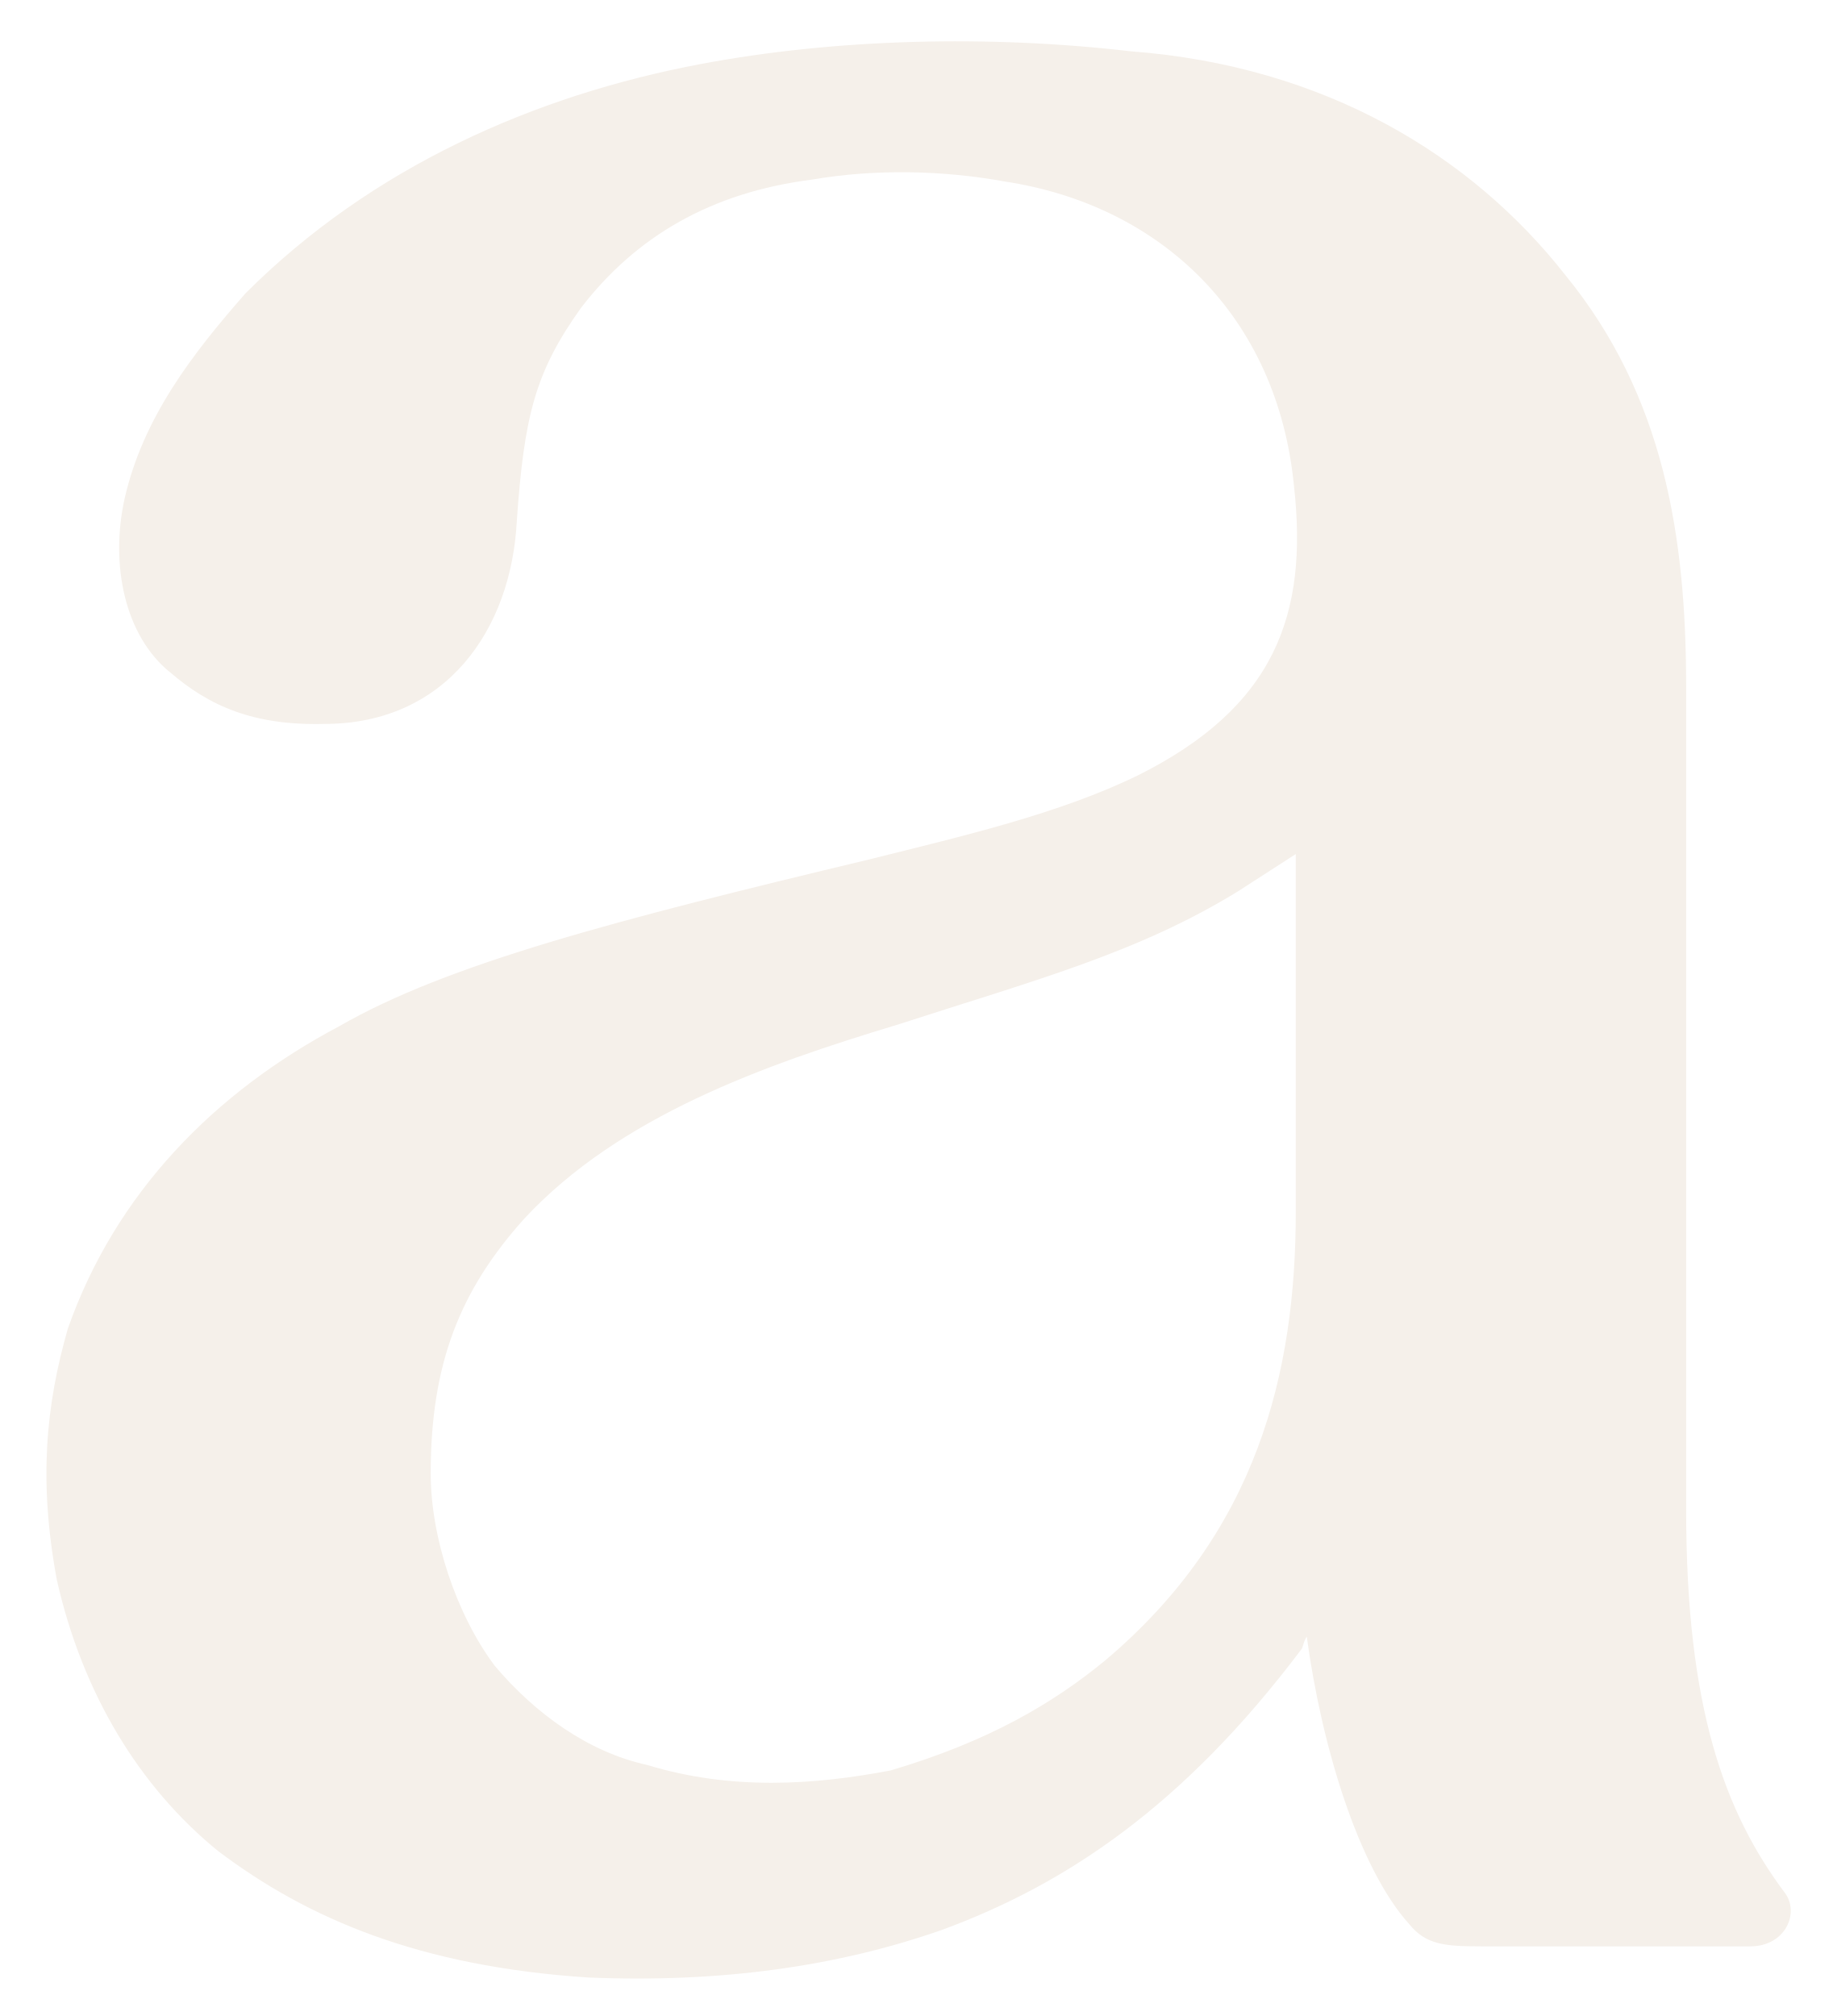
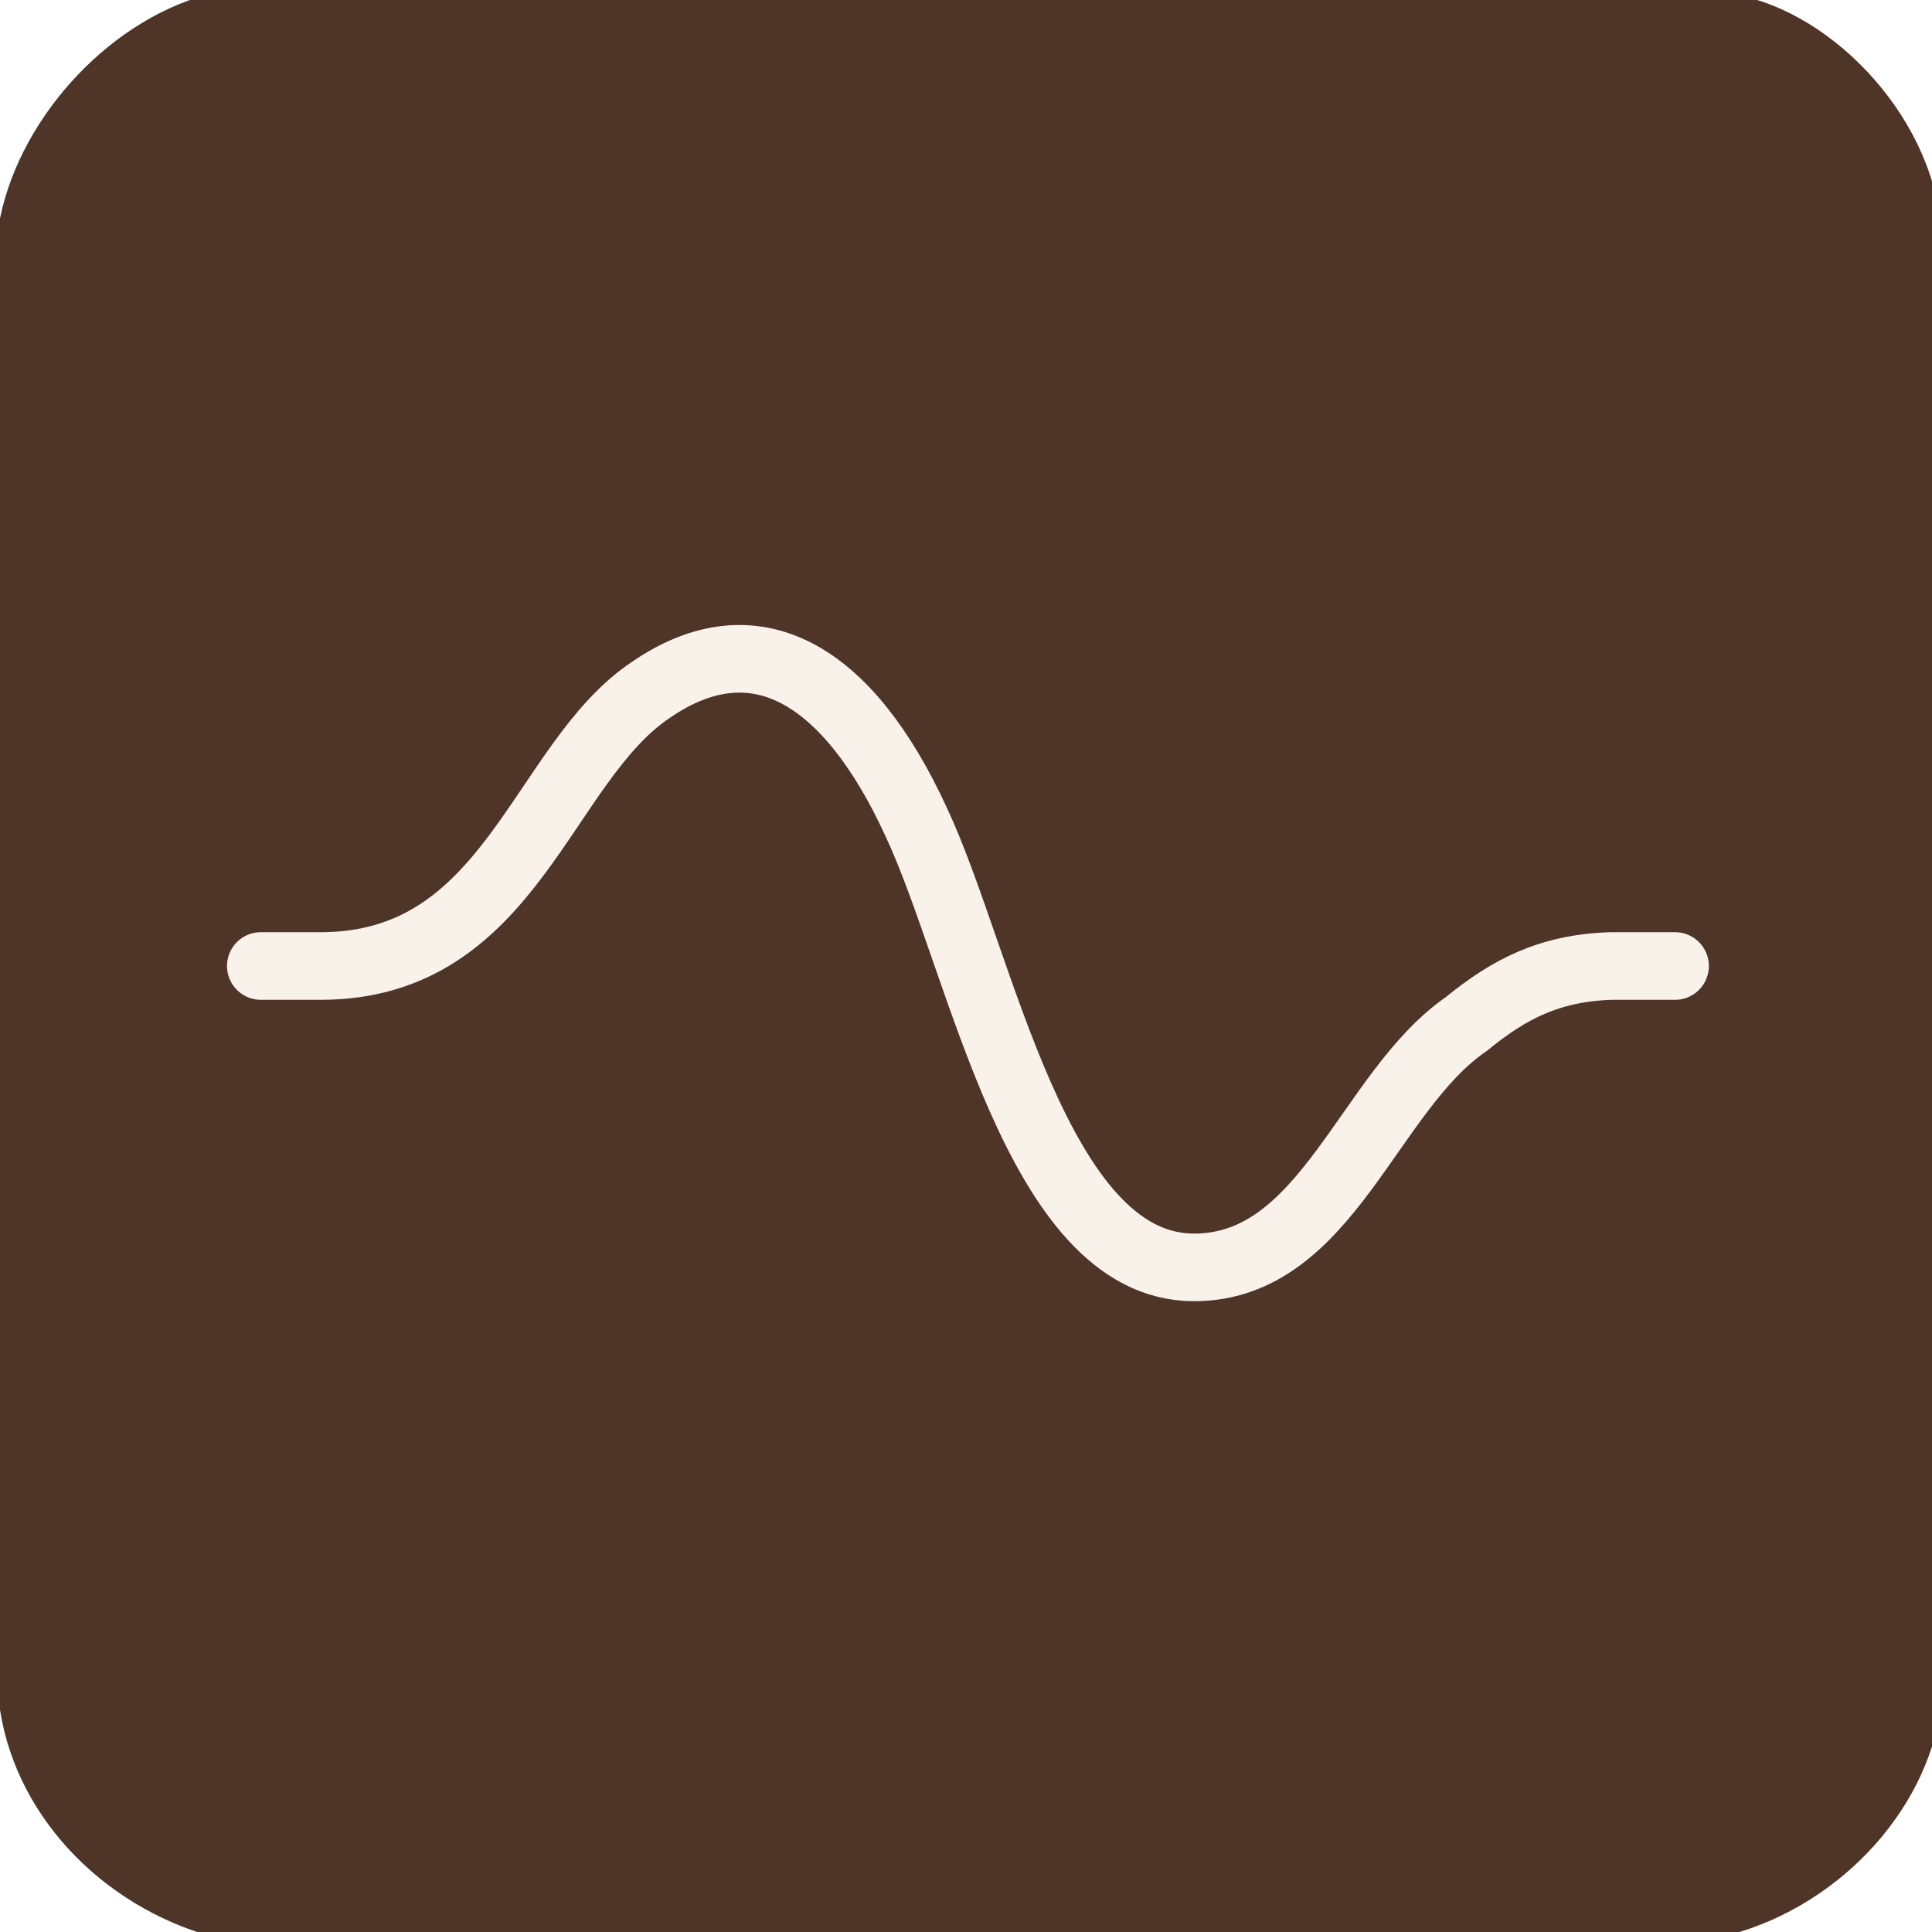
- <svg xmlns="http://www.w3.org/2000/svg" viewBox="0 0 100 110">
-   <path fill="#f5f0ea" d="m97.4 103.3c-3.3-4.4-5.4-10.1-5.4-20.9v-44.9c0-8.2-1.2-15.9-6.6-22.5-5.1-6.5-13.1-11.4-23.7-12.2-7.7-0.9-16.1-0.7-23.5 0.7-9 1.7-17.9 5.6-24.8 12.5-2.9 3.3-5.6 6.8-6.6 11.2-0.8 3.6 0 7.5 2.5 9.5 2.1 1.8 4.5 2.9 8.4 2.8 6.6 0 10.2-5.1 10.5-11.1 0.4-5.7 1-8.1 3.5-11.6 3-3.9 7.1-6.3 12.6-7 3.5-0.6 7.2-0.5 10.5 0.1 8.6 1.3 14.9 7.4 15.8 16.6 0.8 7.1-1.1 12.1-8.5 15.8-4.3 2.1-9.5 3.3-14.7 4.6-13.8 3.3-23 5.7-28.9 9.1-6.8 3.6-12.2 9.1-14.8 16.5-1.2 4.2-1.6 8.3-0.6 13.7 1.4 6.2 4.5 11.3 8.8 14.8 4.9 3.7 11 6.3 20.2 6.9 7.2 0.3 13.6-0.6 19.3-2.6 6.8-2.5 13.2-6.8 19.6-15.3 0.1-0.1 0.1-0.4 0.3-0.7 0.8 5.9 2.8 12.6 5.6 15.7 0.9 1.1 1.9 1.2 3.9 1.2h14.7c1.9 0 2.7-1.8 1.9-2.9zm-37.1-12.7c-2.8 2.3-6.3 4.4-11.7 6-4.2 0.8-8.7 1.1-13.3-0.3-3.2-0.7-6.1-2.8-8.3-5.4-2.1-2.8-3.5-7-3.5-10.5 0-6 1.6-10 5.1-13.9 5.2-5.6 13.1-8.4 20.4-10.6 7.4-2.4 13.1-3.9 18.6-7.3l3.1-2v19.5c0 8.8-2.1 17.5-10.4 24.5z" />
+ <svg xmlns="http://www.w3.org/2000/svg" viewBox="0 0 100 100">
+   <style type="text/css">.cls-0 {fill:#4F3528;}
+ .cls-1 {fill:none;stroke:#F8F2EB;stroke-width:3.5;stroke-linecap:round;stroke-linejoin:round;stroke-miterlimit:10;}</style>
+   <path class="cls-0" d="m88.4 100.4h-76.8c-5.9-1.4-10.7-6.1-11.6-11.9v-77.2c1.1-5.4 5.9-10.5 11.2-11.7h77.6c5.2 0.3 10.8 5.7 11.6 11.6v77.6c-1 5.6-6 10.5-12 11.6z" />
+   <path class="cls-1" d="m13.5 50h3.1c9.9 0 11.4-10.5 17.1-14.3 5.4-3.7 10.2-0.8 13.7 6.8 3.4 7.2 6.2 23.1 14.4 23.1 6.9 0 9-9.1 14.1-12.6 2.2-1.8 4.3-2.9 7.5-3h3.3" />
</svg>
